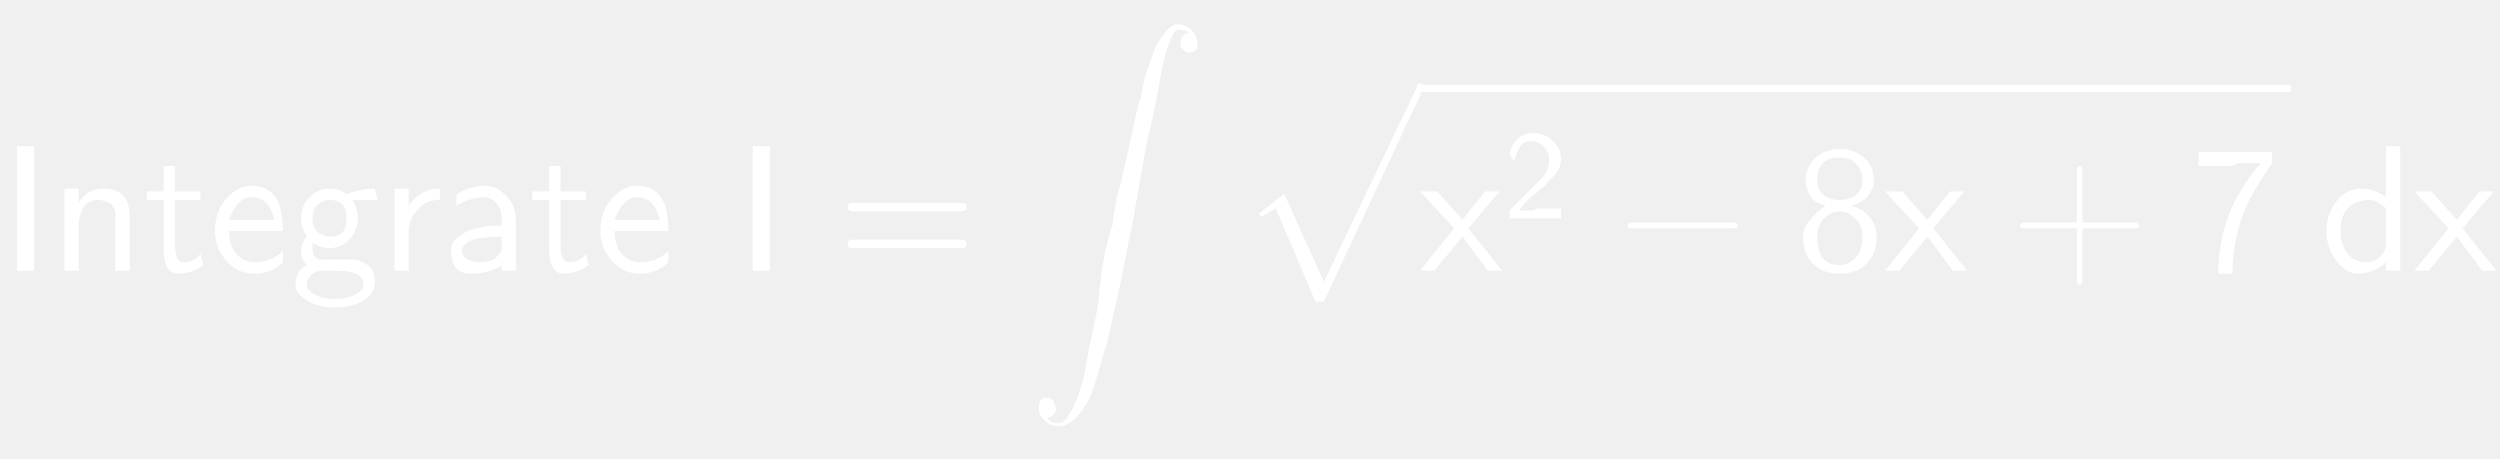
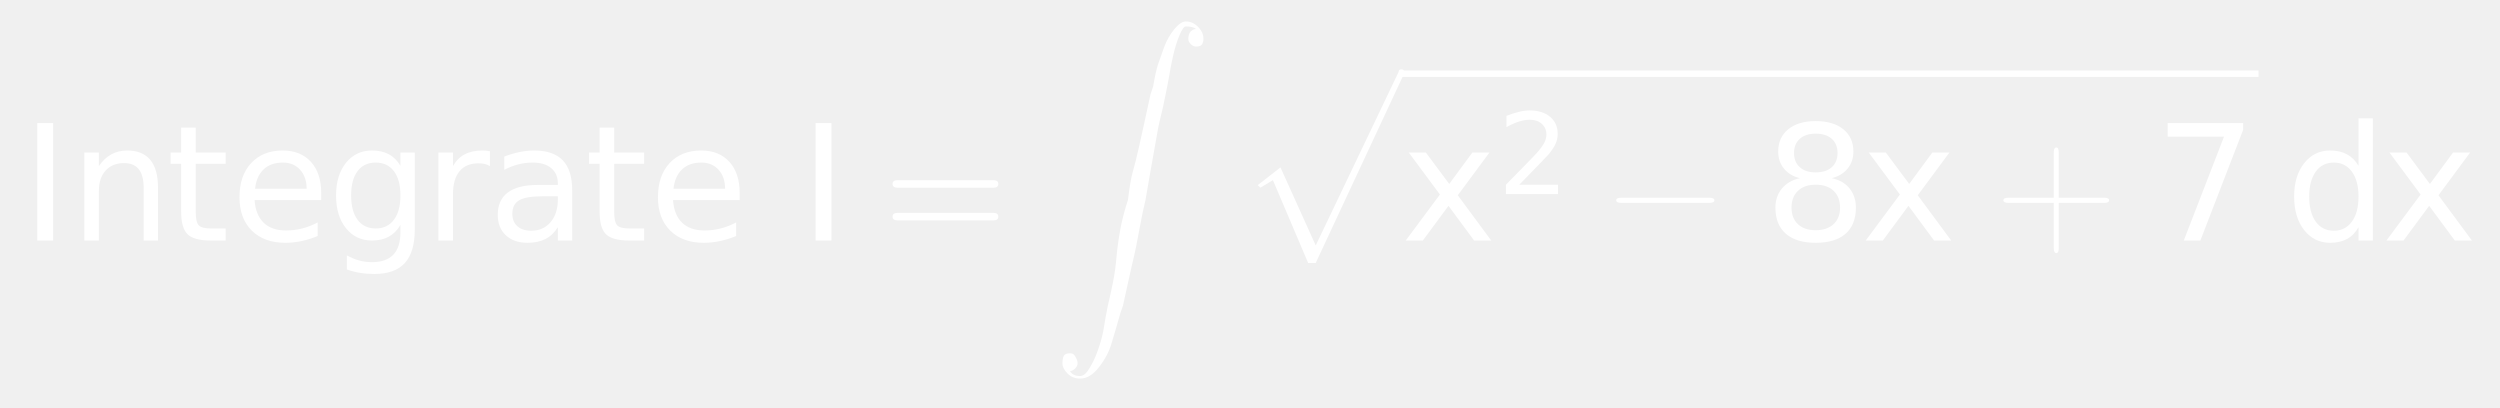
- <svg xmlns="http://www.w3.org/2000/svg" style="fill-opacity:1; color-rendering:auto; color-interpolation:auto; stroke:black; text-rendering:auto; stroke-linecap:square; stroke-miterlimit:10; stroke-opacity:1; shape-rendering:auto; fill:black; stroke-dasharray:none; font-weight:normal; stroke-width:1; font-family:'Dialog'; font-style:normal; stroke-linejoin:miter; font-size:12; stroke-dashoffset:0; image-rendering:auto;" width="207" height="38">
+ <svg xmlns="http://www.w3.org/2000/svg" style="fill-opacity:1; color-rendering:auto; color-interpolation:auto; stroke:black; text-rendering:auto; stroke-linecap:square; stroke-miterlimit:10; stroke-opacity:1; shape-rendering:auto; fill:black; stroke-dasharray:none; font-weight:normal; stroke-width:1; font-family:'Dialog'; font-style:normal; stroke-linejoin:miter; font-size:12; stroke-dashoffset:0; image-rendering:auto;" width="233" height="38">
  <defs id="genericDefs" />
  <g>
-     <g transform="scale(15,15) translate(0,1.4945)" style="font-size:1; fill:white; text-rendering:geometricPrecision; color-rendering:optimizeQuality; image-rendering:optimizeQuality; font-family:'jlm_cmss10'; color-interpolation:linearRGB; stroke:white;">
-       <path style="stroke:none;" d="M0.188 -0.688 L0.188 0 L0.094 0 L0.094 -0.688 L0.188 -0.688 Z" />
+     <g transform="scale(15,15) translate(0.1333,1.4945) scale(0.1,0.1)" style="fill:white; text-rendering:geometricPrecision; color-rendering:optimizeQuality; image-rendering:optimizeQuality; color-interpolation:linearRGB; stroke:white;">
+       <path style="stroke:none;" d="M0.984 -7.297 L1.969 -7.297 L1.969 0 L0.984 0 L0.984 -7.297 ZM8.484 -3.297 L8.484 0 L7.594 0 L7.594 -3.266 Q7.594 -4.047 7.289 -4.43 Q6.984 -4.812 6.375 -4.812 Q5.656 -4.812 5.234 -4.352 Q4.812 -3.891 4.812 -3.094 L4.812 0 L3.906 0 L3.906 -5.469 L4.812 -5.469 L4.812 -4.625 Q5.141 -5.109 5.578 -5.352 Q6.016 -5.594 6.578 -5.594 Q7.516 -5.594 8 -5.016 Q8.484 -4.438 8.484 -3.297 ZM10.828 -7.016 L10.828 -5.469 L12.688 -5.469 L12.688 -4.766 L10.828 -4.766 L10.828 -1.797 Q10.828 -1.141 11.016 -0.945 Q11.203 -0.75 11.766 -0.75 L12.688 -0.75 L12.688 0 L11.766 0 Q10.719 0 10.32 -0.391 Q9.922 -0.781 9.922 -1.797 L9.922 -4.766 L9.266 -4.766 L9.266 -5.469 L9.922 -5.469 L9.922 -7.016 L10.828 -7.016 ZM18.625 -2.953 L18.625 -2.516 L14.484 -2.516 Q14.547 -1.594 15.047 -1.109 Q15.547 -0.625 16.438 -0.625 Q16.953 -0.625 17.445 -0.75 Q17.938 -0.875 18.406 -1.125 L18.406 -0.281 Q17.922 -0.078 17.414 0.031 Q16.906 0.141 16.391 0.141 Q15.078 0.141 14.312 -0.617 Q13.547 -1.375 13.547 -2.688 Q13.547 -4.031 14.273 -4.812 Q15 -5.594 16.234 -5.594 Q17.344 -5.594 17.984 -4.891 Q18.625 -4.188 18.625 -2.953 ZM17.719 -3.219 Q17.719 -3.953 17.312 -4.398 Q16.906 -4.844 16.25 -4.844 Q15.484 -4.844 15.039 -4.414 Q14.594 -3.984 14.516 -3.219 L17.719 -3.219 ZM23.547 -2.797 Q23.547 -3.781 23.141 -4.312 Q22.734 -4.844 22.016 -4.844 Q21.281 -4.844 20.883 -4.312 Q20.484 -3.781 20.484 -2.797 Q20.484 -1.828 20.883 -1.289 Q21.281 -0.75 22.016 -0.75 Q22.734 -0.75 23.141 -1.289 Q23.547 -1.828 23.547 -2.797 ZM24.438 -0.672 Q24.438 0.719 23.82 1.398 Q23.203 2.078 21.922 2.078 Q21.453 2.078 21.031 2.008 Q20.609 1.938 20.219 1.797 L20.219 0.922 Q20.609 1.141 20.992 1.242 Q21.375 1.344 21.781 1.344 Q22.656 1.344 23.102 0.883 Q23.547 0.422 23.547 -0.516 L23.547 -0.969 Q23.266 -0.484 22.828 -0.242 Q22.391 0 21.781 0 Q20.781 0 20.164 -0.766 Q19.547 -1.531 19.547 -2.797 Q19.547 -4.062 20.164 -4.828 Q20.781 -5.594 21.781 -5.594 Q22.391 -5.594 22.828 -5.359 Q23.266 -5.125 23.547 -4.641 L23.547 -5.469 L24.438 -5.469 L24.438 -0.672 ZM29.109 -4.625 Q28.953 -4.719 28.781 -4.758 Q28.609 -4.797 28.391 -4.797 Q27.625 -4.797 27.219 -4.305 Q26.812 -3.812 26.812 -2.875 L26.812 0 L25.906 0 L25.906 -5.469 L26.812 -5.469 L26.812 -4.625 Q27.094 -5.125 27.547 -5.359 Q28 -5.594 28.656 -5.594 Q28.75 -5.594 28.859 -5.586 Q28.969 -5.578 29.109 -5.547 L29.109 -4.625 ZM32.422 -2.75 Q31.344 -2.75 30.922 -2.5 Q30.5 -2.25 30.5 -1.656 Q30.5 -1.172 30.812 -0.891 Q31.125 -0.609 31.672 -0.609 Q32.422 -0.609 32.875 -1.141 Q33.328 -1.672 33.328 -2.547 L33.328 -2.75 L32.422 -2.75 ZM34.219 -3.125 L34.219 0 L33.328 0 L33.328 -0.828 Q33.016 -0.328 32.555 -0.094 Q32.094 0.141 31.438 0.141 Q30.594 0.141 30.094 -0.328 Q29.594 -0.797 29.594 -1.594 Q29.594 -2.516 30.219 -2.984 Q30.844 -3.453 32.062 -3.453 L33.328 -3.453 L33.328 -3.547 Q33.328 -4.156 32.914 -4.5 Q32.5 -4.844 31.766 -4.844 Q31.297 -4.844 30.852 -4.727 Q30.406 -4.609 30 -4.391 L30 -5.219 Q30.5 -5.406 30.961 -5.5 Q31.422 -5.594 31.859 -5.594 Q33.047 -5.594 33.633 -4.984 Q34.219 -4.375 34.219 -3.125 ZM36.828 -7.016 L36.828 -5.469 L38.688 -5.469 L38.688 -4.766 L36.828 -4.766 L36.828 -1.797 Q36.828 -1.141 37.016 -0.945 Q37.203 -0.75 37.766 -0.75 L38.688 -0.75 L38.688 0 L37.766 0 Q36.719 0 36.32 -0.391 Q35.922 -0.781 35.922 -1.797 L35.922 -4.766 L35.266 -4.766 L35.266 -5.469 L35.922 -5.469 L35.922 -7.016 L36.828 -7.016 ZM44.625 -2.953 L44.625 -2.516 L40.484 -2.516 Q40.547 -1.594 41.047 -1.109 Q41.547 -0.625 42.438 -0.625 Q42.953 -0.625 43.445 -0.75 Q43.938 -0.875 44.406 -1.125 L44.406 -0.281 Q43.922 -0.078 43.414 0.031 Q42.906 0.141 42.391 0.141 Q41.078 0.141 40.312 -0.617 Q39.547 -1.375 39.547 -2.688 Q39.547 -4.031 40.273 -4.812 Q41 -5.594 42.234 -5.594 Q43.344 -5.594 43.984 -4.891 Q44.625 -4.188 44.625 -2.953 ZM43.719 -3.219 Q43.719 -3.953 43.312 -4.398 Q42.906 -4.844 42.25 -4.844 Q41.484 -4.844 41.039 -4.414 Q40.594 -3.984 40.516 -3.219 L43.719 -3.219 Z" />
+       <path d="M0.984 -7.297 L1.969 -7.297 L1.969 0 L0.984 0 L0.984 -7.297 Z" style="stroke:none;" transform="scale(10,10) translate(4.8358,0) scale(0.1,0.1)" />
+       <path d="M0.688 -0.328 L0.094 -0.328 Q0.062 -0.328 0.062 -0.352 Q0.062 -0.375 0.094 -0.375 L0.688 -0.375 Q0.719 -0.375 0.719 -0.352 Q0.719 -0.328 0.688 -0.328 ZM0.688 -0.125 L0.094 -0.125 Q0.062 -0.125 0.062 -0.148 Q0.062 -0.172 0.094 -0.172 L0.688 -0.172 Q0.719 -0.172 0.719 -0.148 Q0.719 -0.125 0.688 -0.125 Z" style="stroke:none;" transform="scale(10,10) translate(5.3505,0)" />
    </g>
-     <g transform="matrix(15,0,0,15,0,0) translate(0.2778,1.4945)" style="font-size:1; fill:white; text-rendering:geometricPrecision; color-rendering:optimizeQuality; image-rendering:optimizeQuality; font-family:'jlm_cmss10'; color-interpolation:linearRGB; stroke:white;">
-       <path style="stroke:none;" d="M0.438 -0.297 L0.438 0 L0.359 0 L0.359 -0.297 Q0.359 -0.312 0.359 -0.32 Q0.359 -0.328 0.352 -0.344 Q0.344 -0.359 0.336 -0.367 Q0.328 -0.375 0.305 -0.383 Q0.281 -0.391 0.266 -0.391 Q0.203 -0.391 0.18 -0.344 Q0.156 -0.297 0.156 -0.25 L0.156 0 L0.078 0 L0.078 -0.453 L0.156 -0.453 L0.156 -0.375 Q0.203 -0.453 0.297 -0.453 Q0.438 -0.453 0.438 -0.297 Z" />
-     </g>
-     <g transform="matrix(15,0,0,15,0,0) translate(0.7944,1.4945)" style="font-size:1; fill:white; text-rendering:geometricPrecision; color-rendering:optimizeQuality; image-rendering:optimizeQuality; font-family:'jlm_cmss10'; color-interpolation:linearRGB; stroke:white;">
-       <path style="stroke:none;" d="M0.172 -0.391 L0.172 -0.141 Q0.172 -0.047 0.219 -0.047 Q0.281 -0.047 0.312 -0.094 L0.328 -0.031 Q0.266 0.016 0.188 0.016 Q0.109 0.016 0.109 -0.125 L0.109 -0.391 L0.016 -0.391 L0.016 -0.438 L0.109 -0.438 L0.109 -0.578 L0.172 -0.578 L0.172 -0.438 L0.312 -0.438 L0.312 -0.391 L0.172 -0.391 Z" />
-     </g>
-     <g transform="matrix(15,0,0,15,0,0) translate(1.1556,1.4945)" style="font-size:1; fill:white; text-rendering:geometricPrecision; color-rendering:optimizeQuality; image-rendering:optimizeQuality; font-family:'jlm_cmss10'; color-interpolation:linearRGB; stroke:white;">
-       <path style="stroke:none;" d="M0.406 -0.219 L0.109 -0.219 Q0.109 -0.141 0.148 -0.094 Q0.188 -0.047 0.25 -0.047 Q0.344 -0.047 0.406 -0.109 L0.406 -0.047 Q0.344 0.016 0.25 0.016 Q0.156 0.016 0.094 -0.055 Q0.031 -0.125 0.031 -0.219 Q0.031 -0.328 0.094 -0.398 Q0.156 -0.469 0.234 -0.469 Q0.328 -0.469 0.375 -0.391 Q0.406 -0.328 0.406 -0.219 ZM0.109 -0.281 L0.359 -0.281 Q0.344 -0.344 0.312 -0.375 Q0.281 -0.406 0.234 -0.406 Q0.188 -0.406 0.156 -0.367 Q0.125 -0.328 0.109 -0.281 Z" />
-     </g>
-     <g transform="matrix(15,0,0,15,0,0) translate(1.6,1.4945)" style="font-size:1; fill:white; text-rendering:geometricPrecision; color-rendering:optimizeQuality; image-rendering:optimizeQuality; font-family:'jlm_cmss10'; color-interpolation:linearRGB; stroke:white;">
-       <path style="stroke:none;" d="M0.359 -0.391 L0.344 -0.391 Q0.375 -0.344 0.375 -0.297 Q0.375 -0.219 0.328 -0.172 Q0.281 -0.125 0.219 -0.125 Q0.172 -0.125 0.125 -0.156 Q0.125 -0.141 0.125 -0.125 Q0.125 -0.062 0.172 -0.062 L0.266 -0.062 Q0.281 -0.062 0.297 -0.062 Q0.312 -0.062 0.336 -0.062 Q0.359 -0.062 0.383 -0.055 Q0.406 -0.047 0.43 -0.031 Q0.453 -0.016 0.461 0.008 Q0.469 0.031 0.469 0.062 Q0.469 0.125 0.406 0.164 Q0.344 0.203 0.25 0.203 Q0.156 0.203 0.094 0.164 Q0.031 0.125 0.031 0.078 Q0.031 0 0.094 -0.031 Q0.062 -0.062 0.062 -0.109 Q0.062 -0.156 0.094 -0.188 Q0.062 -0.234 0.062 -0.297 Q0.062 -0.359 0.109 -0.406 Q0.156 -0.453 0.219 -0.453 Q0.281 -0.453 0.312 -0.422 Q0.391 -0.453 0.469 -0.453 L0.484 -0.391 L0.469 -0.391 Q0.469 -0.391 0.453 -0.391 Q0.438 -0.391 0.422 -0.391 Q0.406 -0.391 0.383 -0.391 Q0.359 -0.391 0.359 -0.391 ZM0.219 -0.188 Q0.266 -0.188 0.289 -0.211 Q0.312 -0.234 0.312 -0.289 Q0.312 -0.344 0.289 -0.367 Q0.266 -0.391 0.219 -0.391 Q0.188 -0.391 0.156 -0.367 Q0.125 -0.344 0.125 -0.289 Q0.125 -0.234 0.156 -0.211 Q0.188 -0.188 0.219 -0.188 ZM0.266 0 L0.172 0 Q0.156 0 0.141 0.008 Q0.125 0.016 0.117 0.023 Q0.109 0.031 0.102 0.047 Q0.094 0.062 0.094 0.062 Q0.094 0.062 0.094 0.078 Q0.094 0.109 0.141 0.133 Q0.188 0.156 0.25 0.156 Q0.312 0.156 0.359 0.133 Q0.406 0.109 0.406 0.078 Q0.406 0 0.266 0 Z" />
-     </g>
-     <g transform="matrix(15,0,0,15,0,0) translate(2.1,1.4945)" style="font-size:1; fill:white; text-rendering:geometricPrecision; color-rendering:optimizeQuality; image-rendering:optimizeQuality; font-family:'jlm_cmss10'; color-interpolation:linearRGB; stroke:white;">
-       <path style="stroke:none;" d="M0.156 -0.219 L0.156 0 L0.078 0 L0.078 -0.453 L0.156 -0.453 L0.156 -0.359 Q0.219 -0.453 0.328 -0.453 L0.328 -0.391 Q0.25 -0.391 0.203 -0.336 Q0.156 -0.281 0.156 -0.219 Z" />
-     </g>
-     <g transform="matrix(15,0,0,15,0,0) translate(2.4417,1.4945)" style="font-size:1; fill:white; text-rendering:geometricPrecision; color-rendering:optimizeQuality; image-rendering:optimizeQuality; font-family:'jlm_cmss10'; color-interpolation:linearRGB; stroke:white;">
-       <path style="stroke:none;" d="M0.406 -0.281 L0.406 0 L0.328 0 L0.328 -0.031 Q0.266 0.016 0.156 0.016 Q0.094 0.016 0.07 -0.023 Q0.047 -0.062 0.047 -0.109 Q0.047 -0.172 0.125 -0.211 Q0.203 -0.25 0.328 -0.25 L0.328 -0.281 Q0.328 -0.344 0.297 -0.375 Q0.266 -0.406 0.234 -0.406 Q0.156 -0.406 0.078 -0.359 L0.078 -0.422 Q0.156 -0.469 0.234 -0.469 Q0.297 -0.469 0.352 -0.414 Q0.406 -0.359 0.406 -0.281 ZM0.328 -0.125 L0.328 -0.188 Q0.109 -0.188 0.109 -0.109 Q0.109 -0.078 0.141 -0.062 Q0.172 -0.047 0.203 -0.047 Q0.25 -0.047 0.281 -0.062 Q0.328 -0.094 0.328 -0.125 Z" />
-     </g>
-     <g transform="matrix(15,0,0,15,0,0) translate(2.9222,1.4945)" style="font-size:1; fill:white; text-rendering:geometricPrecision; color-rendering:optimizeQuality; image-rendering:optimizeQuality; font-family:'jlm_cmss10'; color-interpolation:linearRGB; stroke:white;">
-       <path style="stroke:none;" d="M0.172 -0.391 L0.172 -0.141 Q0.172 -0.047 0.219 -0.047 Q0.281 -0.047 0.312 -0.094 L0.328 -0.031 Q0.266 0.016 0.188 0.016 Q0.109 0.016 0.109 -0.125 L0.109 -0.391 L0.016 -0.391 L0.016 -0.438 L0.109 -0.438 L0.109 -0.578 L0.172 -0.578 L0.172 -0.438 L0.312 -0.438 L0.312 -0.391 L0.172 -0.391 Z" />
-     </g>
-     <g transform="matrix(15,0,0,15,0,0) translate(3.2833,1.4945)" style="font-size:1; fill:white; text-rendering:geometricPrecision; color-rendering:optimizeQuality; image-rendering:optimizeQuality; font-family:'jlm_cmss10'; color-interpolation:linearRGB; stroke:white;">
-       <path style="stroke:none;" d="M0.406 -0.219 L0.109 -0.219 Q0.109 -0.141 0.148 -0.094 Q0.188 -0.047 0.25 -0.047 Q0.344 -0.047 0.406 -0.109 L0.406 -0.047 Q0.344 0.016 0.25 0.016 Q0.156 0.016 0.094 -0.055 Q0.031 -0.125 0.031 -0.219 Q0.031 -0.328 0.094 -0.398 Q0.156 -0.469 0.234 -0.469 Q0.328 -0.469 0.375 -0.391 Q0.406 -0.328 0.406 -0.219 ZM0.109 -0.281 L0.359 -0.281 Q0.344 -0.344 0.312 -0.375 Q0.281 -0.406 0.234 -0.406 Q0.188 -0.406 0.156 -0.367 Q0.125 -0.328 0.109 -0.281 Z" />
-     </g>
-     <g transform="matrix(15,0,0,15,0,0) translate(4.0611,1.4945)" style="font-size:1; fill:white; text-rendering:geometricPrecision; color-rendering:optimizeQuality; image-rendering:optimizeQuality; font-family:'jlm_cmss10'; color-interpolation:linearRGB; stroke:white;">
-       <path style="stroke:none;" d="M0.188 -0.688 L0.188 0 L0.094 0 L0.094 -0.688 L0.188 -0.688 Z" />
-     </g>
-     <g transform="matrix(15,0,0,15,0,0) translate(4.6167,1.4945)" style="font-size:1; fill:white; text-rendering:geometricPrecision; color-rendering:optimizeQuality; image-rendering:optimizeQuality; font-family:'jlm_cmss10'; color-interpolation:linearRGB; stroke:white;">
-       <path style="stroke:none;" d="M0.688 -0.328 L0.094 -0.328 Q0.062 -0.328 0.062 -0.352 Q0.062 -0.375 0.094 -0.375 L0.688 -0.375 Q0.719 -0.375 0.719 -0.352 Q0.719 -0.328 0.688 -0.328 ZM0.688 -0.125 L0.094 -0.125 Q0.062 -0.125 0.062 -0.148 Q0.062 -0.172 0.094 -0.172 L0.688 -0.172 Q0.719 -0.172 0.719 -0.148 Q0.719 -0.125 0.688 -0.125 Z" />
-     </g>
-     <g transform="matrix(15,0,0,15,0,0) translate(5.6722,0.1333)" style="font-size:1; fill:white; text-rendering:geometricPrecision; color-rendering:optimizeQuality; image-rendering:optimizeQuality; font-family:'jlm_cmex10'; color-interpolation:linearRGB; stroke:white;">
+     <g transform="matrix(15,0,0,15,0,0) translate(6.5394,0.1333)" style="font-size:1; fill:white; text-rendering:geometricPrecision; color-rendering:optimizeQuality; image-rendering:optimizeQuality; font-family:'jlm_cmex10'; color-interpolation:linearRGB; stroke:white;">
      <path style="stroke:none;" d="M0.109 2.172 Q0.125 2.203 0.172 2.203 Q0.203 2.203 0.234 2.148 Q0.266 2.094 0.289 2.023 Q0.312 1.953 0.32 1.898 Q0.328 1.844 0.344 1.766 Q0.359 1.703 0.375 1.625 Q0.391 1.547 0.398 1.461 Q0.406 1.375 0.422 1.289 Q0.438 1.203 0.469 1.109 Q0.484 0.984 0.5 0.93 Q0.516 0.875 0.539 0.773 Q0.562 0.672 0.57 0.633 Q0.578 0.594 0.609 0.453 L0.625 0.406 Q0.641 0.312 0.656 0.266 Q0.672 0.219 0.695 0.156 Q0.719 0.094 0.758 0.047 Q0.797 0 0.828 0 Q0.859 0 0.883 0.016 Q0.906 0.031 0.922 0.055 Q0.938 0.078 0.938 0.109 Q0.938 0.125 0.93 0.141 Q0.922 0.156 0.891 0.156 Q0.875 0.156 0.859 0.141 Q0.844 0.125 0.844 0.109 Q0.844 0.078 0.859 0.062 Q0.875 0.047 0.891 0.047 Q0.875 0.031 0.828 0.031 Q0.812 0.031 0.789 0.086 Q0.766 0.141 0.75 0.211 Q0.734 0.281 0.727 0.328 Q0.719 0.375 0.703 0.453 Q0.688 0.531 0.672 0.594 Q0.656 0.656 0.641 0.75 Q0.625 0.844 0.609 0.93 Q0.594 1.016 0.578 1.109 Q0.562 1.172 0.539 1.297 Q0.516 1.422 0.508 1.453 Q0.5 1.484 0.469 1.625 Q0.438 1.766 0.438 1.766 L0.422 1.812 Q0.391 1.922 0.367 2 Q0.344 2.078 0.289 2.148 Q0.234 2.219 0.172 2.219 Q0.125 2.219 0.094 2.188 Q0.062 2.156 0.062 2.125 Q0.062 2.094 0.07 2.078 Q0.078 2.062 0.109 2.062 Q0.125 2.062 0.133 2.07 Q0.141 2.078 0.148 2.094 Q0.156 2.109 0.156 2.125 Q0.156 2.141 0.141 2.156 Q0.125 2.172 0.109 2.172 Z" />
    </g>
-     <g transform="matrix(15,0,0,15,0,0) translate(6.8389,0.5084)" style="font-size:1; fill:white; text-rendering:geometricPrecision; color-rendering:optimizeQuality; image-rendering:optimizeQuality; font-family:'jlm_cmex10'; color-interpolation:linearRGB; stroke:white;">
+     <g transform="matrix(15,0,0,15,0,0) translate(7.706,0.4781)" style="font-size:1; fill:white; text-rendering:geometricPrecision; color-rendering:optimizeQuality; image-rendering:optimizeQuality; font-family:'jlm_cmex10'; color-interpolation:linearRGB; stroke:white;">
      <path style="stroke:none;" d="M0.422 1.156 L0.203 0.641 L0.125 0.688 L0.109 0.672 L0.25 0.562 L0.469 1.047 L0.984 -0.031 Q0.984 -0.047 1 -0.047 Q1.016 -0.047 1.016 -0.039 Q1.016 -0.031 1.016 -0.016 Q1.016 -0.016 1.016 -0.016 L0.469 1.156 Q0.453 1.156 0.453 1.156 L0.422 1.156 Z" />
    </g>
    <g transform="matrix(15,0,0,15,0,0)" style="font-size:1; fill:white; text-rendering:geometricPrecision; color-rendering:optimizeQuality; image-rendering:optimizeQuality; font-family:'jlm_cmex10'; color-interpolation:linearRGB; stroke:white;">
-       <rect x="7.839" width="4.806" height="0.04" y="0.468" style="stroke:none;" />
-       <path d="M0.266 -0.234 L0.453 0 L0.375 0 L0.234 -0.188 L0.078 0 L0 0 L0.188 -0.234 L0 -0.438 L0.094 -0.438 L0.234 -0.281 L0.359 -0.438 L0.438 -0.438 L0.266 -0.234 Z" style="stroke:none;" transform="translate(7.8389,1.4945)" />
+       <rect x="8.706" width="5.327" height="0.04" y="0.438" style="stroke:none;" />
+       <path d="M5.484 -5.469 L3.516 -2.812 L5.594 0 L4.531 0 L2.938 -2.156 L1.344 0 L0.281 0 L2.406 -2.859 L0.469 -5.469 L1.531 -5.469 L2.984 -3.516 L4.422 -5.469 L5.484 -5.469 Z" style="stroke:none;" transform="translate(8.7061,1.4945) scale(0.1,0.1)" />
+       <path d="M1.922 -0.828 L5.359 -0.828 L5.359 0 L0.734 0 L0.734 -0.828 Q1.297 -1.406 2.266 -2.391 Q3.234 -3.375 3.484 -3.656 Q3.953 -4.188 4.141 -4.555 Q4.328 -4.922 4.328 -5.281 Q4.328 -5.859 3.922 -6.227 Q3.516 -6.594 2.859 -6.594 Q2.391 -6.594 1.883 -6.43 Q1.375 -6.266 0.781 -5.938 L0.781 -6.938 Q1.375 -7.172 1.891 -7.297 Q2.406 -7.422 2.844 -7.422 Q3.969 -7.422 4.648 -6.859 Q5.328 -6.297 5.328 -5.344 Q5.328 -4.891 5.156 -4.492 Q4.984 -4.094 4.547 -3.547 Q4.422 -3.406 3.766 -2.727 Q3.109 -2.047 1.922 -0.828 Z" style="stroke:none;" transform="translate(9.3054,1.2056) scale(0.07,0.07)" />
+       <path d="M0.656 -0.234 L0.109 -0.234 Q0.078 -0.234 0.078 -0.25 Q0.078 -0.266 0.109 -0.266 L0.656 -0.266 Q0.688 -0.266 0.688 -0.25 Q0.688 -0.234 0.656 -0.234 Z" style="stroke:none;" transform="translate(9.3054,1.2056) scale(1,1) translate(0.6587,0.2889)" />
    </g>
-     <g transform="matrix(15,0,0,15,0,0) translate(8.3,1.2056) scale(0.7,0.7)" style="font-size:1; fill:white; text-rendering:geometricPrecision; color-rendering:optimizeQuality; image-rendering:optimizeQuality; font-family:'jlm_cmss10'; color-interpolation:linearRGB; stroke:white;">
-       <path style="stroke:none;" d="M0.172 -0.188 L0.25 -0.266 Q0.281 -0.297 0.297 -0.312 Q0.312 -0.328 0.328 -0.352 Q0.344 -0.375 0.352 -0.406 Q0.359 -0.438 0.359 -0.469 Q0.359 -0.516 0.32 -0.562 Q0.281 -0.609 0.219 -0.609 Q0.156 -0.609 0.133 -0.57 Q0.109 -0.531 0.078 -0.453 Q0.062 -0.484 0.062 -0.484 Q0.062 -0.484 0.055 -0.492 Q0.047 -0.5 0.047 -0.516 Q0.094 -0.672 0.234 -0.672 Q0.328 -0.672 0.391 -0.609 Q0.453 -0.547 0.453 -0.469 Q0.453 -0.422 0.43 -0.383 Q0.406 -0.344 0.391 -0.328 Q0.375 -0.312 0.344 -0.281 Q0.344 -0.266 0.305 -0.242 Q0.266 -0.219 0.266 -0.203 Q0.25 -0.203 0.195 -0.148 Q0.141 -0.094 0.125 -0.062 L0.234 -0.062 Q0.234 -0.062 0.25 -0.07 Q0.266 -0.078 0.266 -0.078 L0.453 -0.078 L0.453 0 L0.047 0 L0.047 -0.062 L0.172 -0.188 Z" />
+     <g transform="matrix(15,0,0,15,0,0) translate(10.9641,1.4945) scale(0.1,0.1)" style="font-size:1; fill:white; text-rendering:geometricPrecision; color-rendering:optimizeQuality; image-rendering:optimizeQuality; font-family:'jlm_cmsy10'; color-interpolation:linearRGB; stroke:white;">
+       <path style="stroke:none;" d="M3.172 -3.469 Q2.469 -3.469 2.07 -3.086 Q1.672 -2.703 1.672 -2.047 Q1.672 -1.391 2.07 -1.016 Q2.469 -0.641 3.172 -0.641 Q3.875 -0.641 4.281 -1.016 Q4.688 -1.391 4.688 -2.047 Q4.688 -2.703 4.289 -3.086 Q3.891 -3.469 3.172 -3.469 ZM2.188 -3.875 Q1.562 -4.031 1.203 -4.469 Q0.844 -4.906 0.844 -5.531 Q0.844 -6.406 1.469 -6.914 Q2.094 -7.422 3.172 -7.422 Q4.266 -7.422 4.891 -6.914 Q5.516 -6.406 5.516 -5.531 Q5.516 -4.906 5.156 -4.469 Q4.797 -4.031 4.172 -3.875 Q4.891 -3.719 5.281 -3.234 Q5.672 -2.75 5.672 -2.047 Q5.672 -0.984 5.031 -0.422 Q4.391 0.141 3.172 0.141 Q1.969 0.141 1.32 -0.422 Q0.672 -0.984 0.672 -2.047 Q0.672 -2.75 1.078 -3.234 Q1.484 -3.719 2.188 -3.875 ZM1.828 -5.438 Q1.828 -4.875 2.188 -4.555 Q2.547 -4.234 3.172 -4.234 Q3.812 -4.234 4.172 -4.555 Q4.531 -4.875 4.531 -5.438 Q4.531 -6 4.172 -6.32 Q3.812 -6.641 3.172 -6.641 Q2.547 -6.641 2.188 -6.32 Q1.828 -6 1.828 -5.438 ZM11.484 -5.469 L9.516 -2.812 L11.594 0 L10.531 0 L8.938 -2.156 L7.344 0 L6.281 0 L8.406 -2.859 L6.469 -5.469 L7.531 -5.469 L8.984 -3.516 L10.422 -5.469 L11.484 -5.469 Z" />
+       <path d="M0.406 -0.234 L0.406 0.047 Q0.406 0.078 0.391 0.078 Q0.375 0.078 0.375 0.047 L0.375 -0.234 L0.094 -0.234 Q0.062 -0.234 0.062 -0.25 Q0.062 -0.266 0.094 -0.266 L0.375 -0.266 L0.375 -0.547 Q0.375 -0.578 0.391 -0.578 Q0.406 -0.578 0.406 -0.547 L0.406 -0.266 L0.688 -0.266 Q0.719 -0.266 0.719 -0.25 Q0.719 -0.234 0.688 -0.234 L0.406 -0.234 Z" style="stroke:none;" transform="scale(10,10) translate(1.4216,0)" />
    </g>
-     <g transform="matrix(15,0,0,15,0,0) translate(8.9056,1.4945)" style="font-size:1; fill:white; text-rendering:geometricPrecision; color-rendering:optimizeQuality; image-rendering:optimizeQuality; font-family:'jlm_cmsy10'; color-interpolation:linearRGB; stroke:white;">
-       <path style="stroke:none;" d="M0.656 -0.234 L0.109 -0.234 Q0.078 -0.234 0.078 -0.25 Q0.078 -0.266 0.109 -0.266 L0.656 -0.266 Q0.688 -0.266 0.688 -0.25 Q0.688 -0.234 0.656 -0.234 Z" />
-     </g>
-     <g transform="matrix(15,0,0,15,0,0) translate(9.9056,1.4945)" style="font-size:1; fill:white; text-rendering:geometricPrecision; color-rendering:optimizeQuality; image-rendering:optimizeQuality; font-family:'jlm_cmss10'; color-interpolation:linearRGB; stroke:white;">
-       <path style="stroke:none;" d="M0.312 -0.359 Q0.375 -0.344 0.414 -0.297 Q0.453 -0.25 0.453 -0.188 Q0.453 -0.094 0.398 -0.039 Q0.344 0.016 0.25 0.016 Q0.156 0.016 0.102 -0.039 Q0.047 -0.094 0.047 -0.188 Q0.047 -0.234 0.086 -0.281 Q0.125 -0.328 0.172 -0.359 Q0.109 -0.375 0.086 -0.414 Q0.062 -0.453 0.062 -0.5 Q0.062 -0.578 0.117 -0.625 Q0.172 -0.672 0.25 -0.672 Q0.328 -0.672 0.383 -0.625 Q0.438 -0.578 0.438 -0.5 Q0.438 -0.453 0.406 -0.414 Q0.375 -0.375 0.312 -0.359 ZM0.25 -0.391 Q0.312 -0.391 0.344 -0.422 Q0.375 -0.453 0.375 -0.5 Q0.375 -0.547 0.344 -0.586 Q0.312 -0.625 0.25 -0.625 Q0.188 -0.625 0.156 -0.594 Q0.125 -0.562 0.125 -0.5 Q0.125 -0.453 0.156 -0.422 Q0.188 -0.391 0.25 -0.391 ZM0.25 -0.031 Q0.297 -0.031 0.336 -0.07 Q0.375 -0.109 0.375 -0.188 Q0.375 -0.25 0.336 -0.289 Q0.297 -0.328 0.25 -0.328 Q0.203 -0.328 0.164 -0.289 Q0.125 -0.25 0.125 -0.188 Q0.125 -0.109 0.156 -0.07 Q0.188 -0.031 0.25 -0.031 Z" />
-     </g>
-     <g transform="matrix(15,0,0,15,0,0) translate(10.4056,1.4945)" style="font-size:1; fill:white; text-rendering:geometricPrecision; color-rendering:optimizeQuality; image-rendering:optimizeQuality; font-family:'jlm_cmss10'; color-interpolation:linearRGB; stroke:white;">
-       <path style="stroke:none;" d="M0.266 -0.234 L0.453 0 L0.375 0 L0.234 -0.188 L0.078 0 L0 0 L0.188 -0.234 L0 -0.438 L0.094 -0.438 L0.234 -0.281 L0.359 -0.438 L0.438 -0.438 L0.266 -0.234 Z" />
-     </g>
-     <g transform="matrix(15,0,0,15,0,0) translate(11.0889,1.4945)" style="font-size:1; fill:white; text-rendering:geometricPrecision; color-rendering:optimizeQuality; image-rendering:optimizeQuality; font-family:'jlm_cmss10'; color-interpolation:linearRGB; stroke:white;">
-       <path style="stroke:none;" d="M0.406 -0.234 L0.406 0.047 Q0.406 0.078 0.391 0.078 Q0.375 0.078 0.375 0.047 L0.375 -0.234 L0.094 -0.234 Q0.062 -0.234 0.062 -0.25 Q0.062 -0.266 0.094 -0.266 L0.375 -0.266 L0.375 -0.547 Q0.375 -0.578 0.391 -0.578 Q0.406 -0.578 0.406 -0.547 L0.406 -0.266 L0.688 -0.266 Q0.719 -0.266 0.719 -0.25 Q0.719 -0.234 0.688 -0.234 L0.406 -0.234 Z" />
-     </g>
-     <g transform="matrix(15,0,0,15,0,0) translate(12.0889,1.4945)" style="font-size:1; fill:white; text-rendering:geometricPrecision; color-rendering:optimizeQuality; image-rendering:optimizeQuality; font-family:'jlm_cmss10'; color-interpolation:linearRGB; stroke:white;">
-       <path style="stroke:none;" d="M0.234 -0.578 L0.047 -0.578 L0.047 -0.656 L0.453 -0.656 L0.453 -0.594 Q0.422 -0.547 0.391 -0.5 Q0.359 -0.453 0.32 -0.375 Q0.281 -0.297 0.258 -0.195 Q0.234 -0.094 0.234 0.016 L0.156 0.016 Q0.156 -0.328 0.391 -0.594 L0.266 -0.594 Q0.266 -0.594 0.25 -0.586 Q0.234 -0.578 0.234 -0.578 Z" />
-     </g>
-     <g transform="matrix(15,0,0,15,0,0) translate(12.8112,1.4945)" style="font-size:1; fill:white; text-rendering:geometricPrecision; color-rendering:optimizeQuality; image-rendering:optimizeQuality; font-family:'jlm_cmss10'; color-interpolation:linearRGB; stroke:white;">
-       <path style="stroke:none;" d="M0.438 -0.688 L0.438 0 L0.359 0 L0.359 -0.047 Q0.297 0.016 0.203 0.016 Q0.141 0.016 0.086 -0.055 Q0.031 -0.125 0.031 -0.219 Q0.031 -0.312 0.086 -0.383 Q0.141 -0.453 0.219 -0.453 Q0.297 -0.453 0.359 -0.406 L0.359 -0.688 L0.438 -0.688 ZM0.359 -0.141 L0.359 -0.344 Q0.312 -0.391 0.266 -0.391 Q0.203 -0.391 0.156 -0.352 Q0.109 -0.312 0.109 -0.219 Q0.109 -0.141 0.148 -0.094 Q0.188 -0.047 0.25 -0.047 Q0.297 -0.047 0.328 -0.078 Q0.359 -0.109 0.359 -0.141 Z" />
-     </g>
-     <g transform="matrix(15,0,0,15,0,0) translate(13.3278,1.4945)" style="font-size:1; fill:white; text-rendering:geometricPrecision; color-rendering:optimizeQuality; image-rendering:optimizeQuality; font-family:'jlm_cmss10'; color-interpolation:linearRGB; stroke:white;">
-       <path style="stroke:none;" d="M0.266 -0.234 L0.453 0 L0.375 0 L0.234 -0.188 L0.078 0 L0 0 L0.188 -0.234 L0 -0.438 L0.094 -0.438 L0.234 -0.281 L0.359 -0.438 L0.438 -0.438 L0.266 -0.234 Z" />
+     <g transform="matrix(15,0,0,15,0,0) translate(13.3857,1.4945) scale(0.1,0.1)" style="font-size:1; fill:white; text-rendering:geometricPrecision; color-rendering:optimizeQuality; image-rendering:optimizeQuality; font-family:'jlm_cmss10'; color-interpolation:linearRGB; stroke:white;">
+       <path style="stroke:none;" d="M0.828 -7.297 L5.516 -7.297 L5.516 -6.875 L2.859 0 L1.828 0 L4.328 -6.453 L0.828 -6.453 L0.828 -7.297 Z" />
+       <path d="M4.547 -4.641 L4.547 -7.594 L5.438 -7.594 L5.438 0 L4.547 0 L4.547 -0.828 Q4.266 -0.328 3.828 -0.094 Q3.391 0.141 2.781 0.141 Q1.797 0.141 1.172 -0.648 Q0.547 -1.438 0.547 -2.734 Q0.547 -4.016 1.172 -4.805 Q1.797 -5.594 2.781 -5.594 Q3.391 -5.594 3.828 -5.359 Q4.266 -5.125 4.547 -4.641 ZM1.484 -2.734 Q1.484 -1.734 1.891 -1.172 Q2.297 -0.609 3.016 -0.609 Q3.719 -0.609 4.133 -1.172 Q4.547 -1.734 4.547 -2.734 Q4.547 -3.719 4.133 -4.281 Q3.719 -4.844 3.016 -4.844 Q2.297 -4.844 1.891 -4.281 Q1.484 -3.719 1.484 -2.734 ZM11.484 -5.469 L9.516 -2.812 L11.594 0 L10.531 0 L8.938 -2.156 L7.344 0 L6.281 0 L8.406 -2.859 L6.469 -5.469 L7.531 -5.469 L8.984 -3.516 L10.422 -5.469 L11.484 -5.469 Z" style="stroke:none;" transform="scale(10,10) translate(0.8138,0) scale(0.1,0.1)" />
    </g>
  </g>
</svg>
